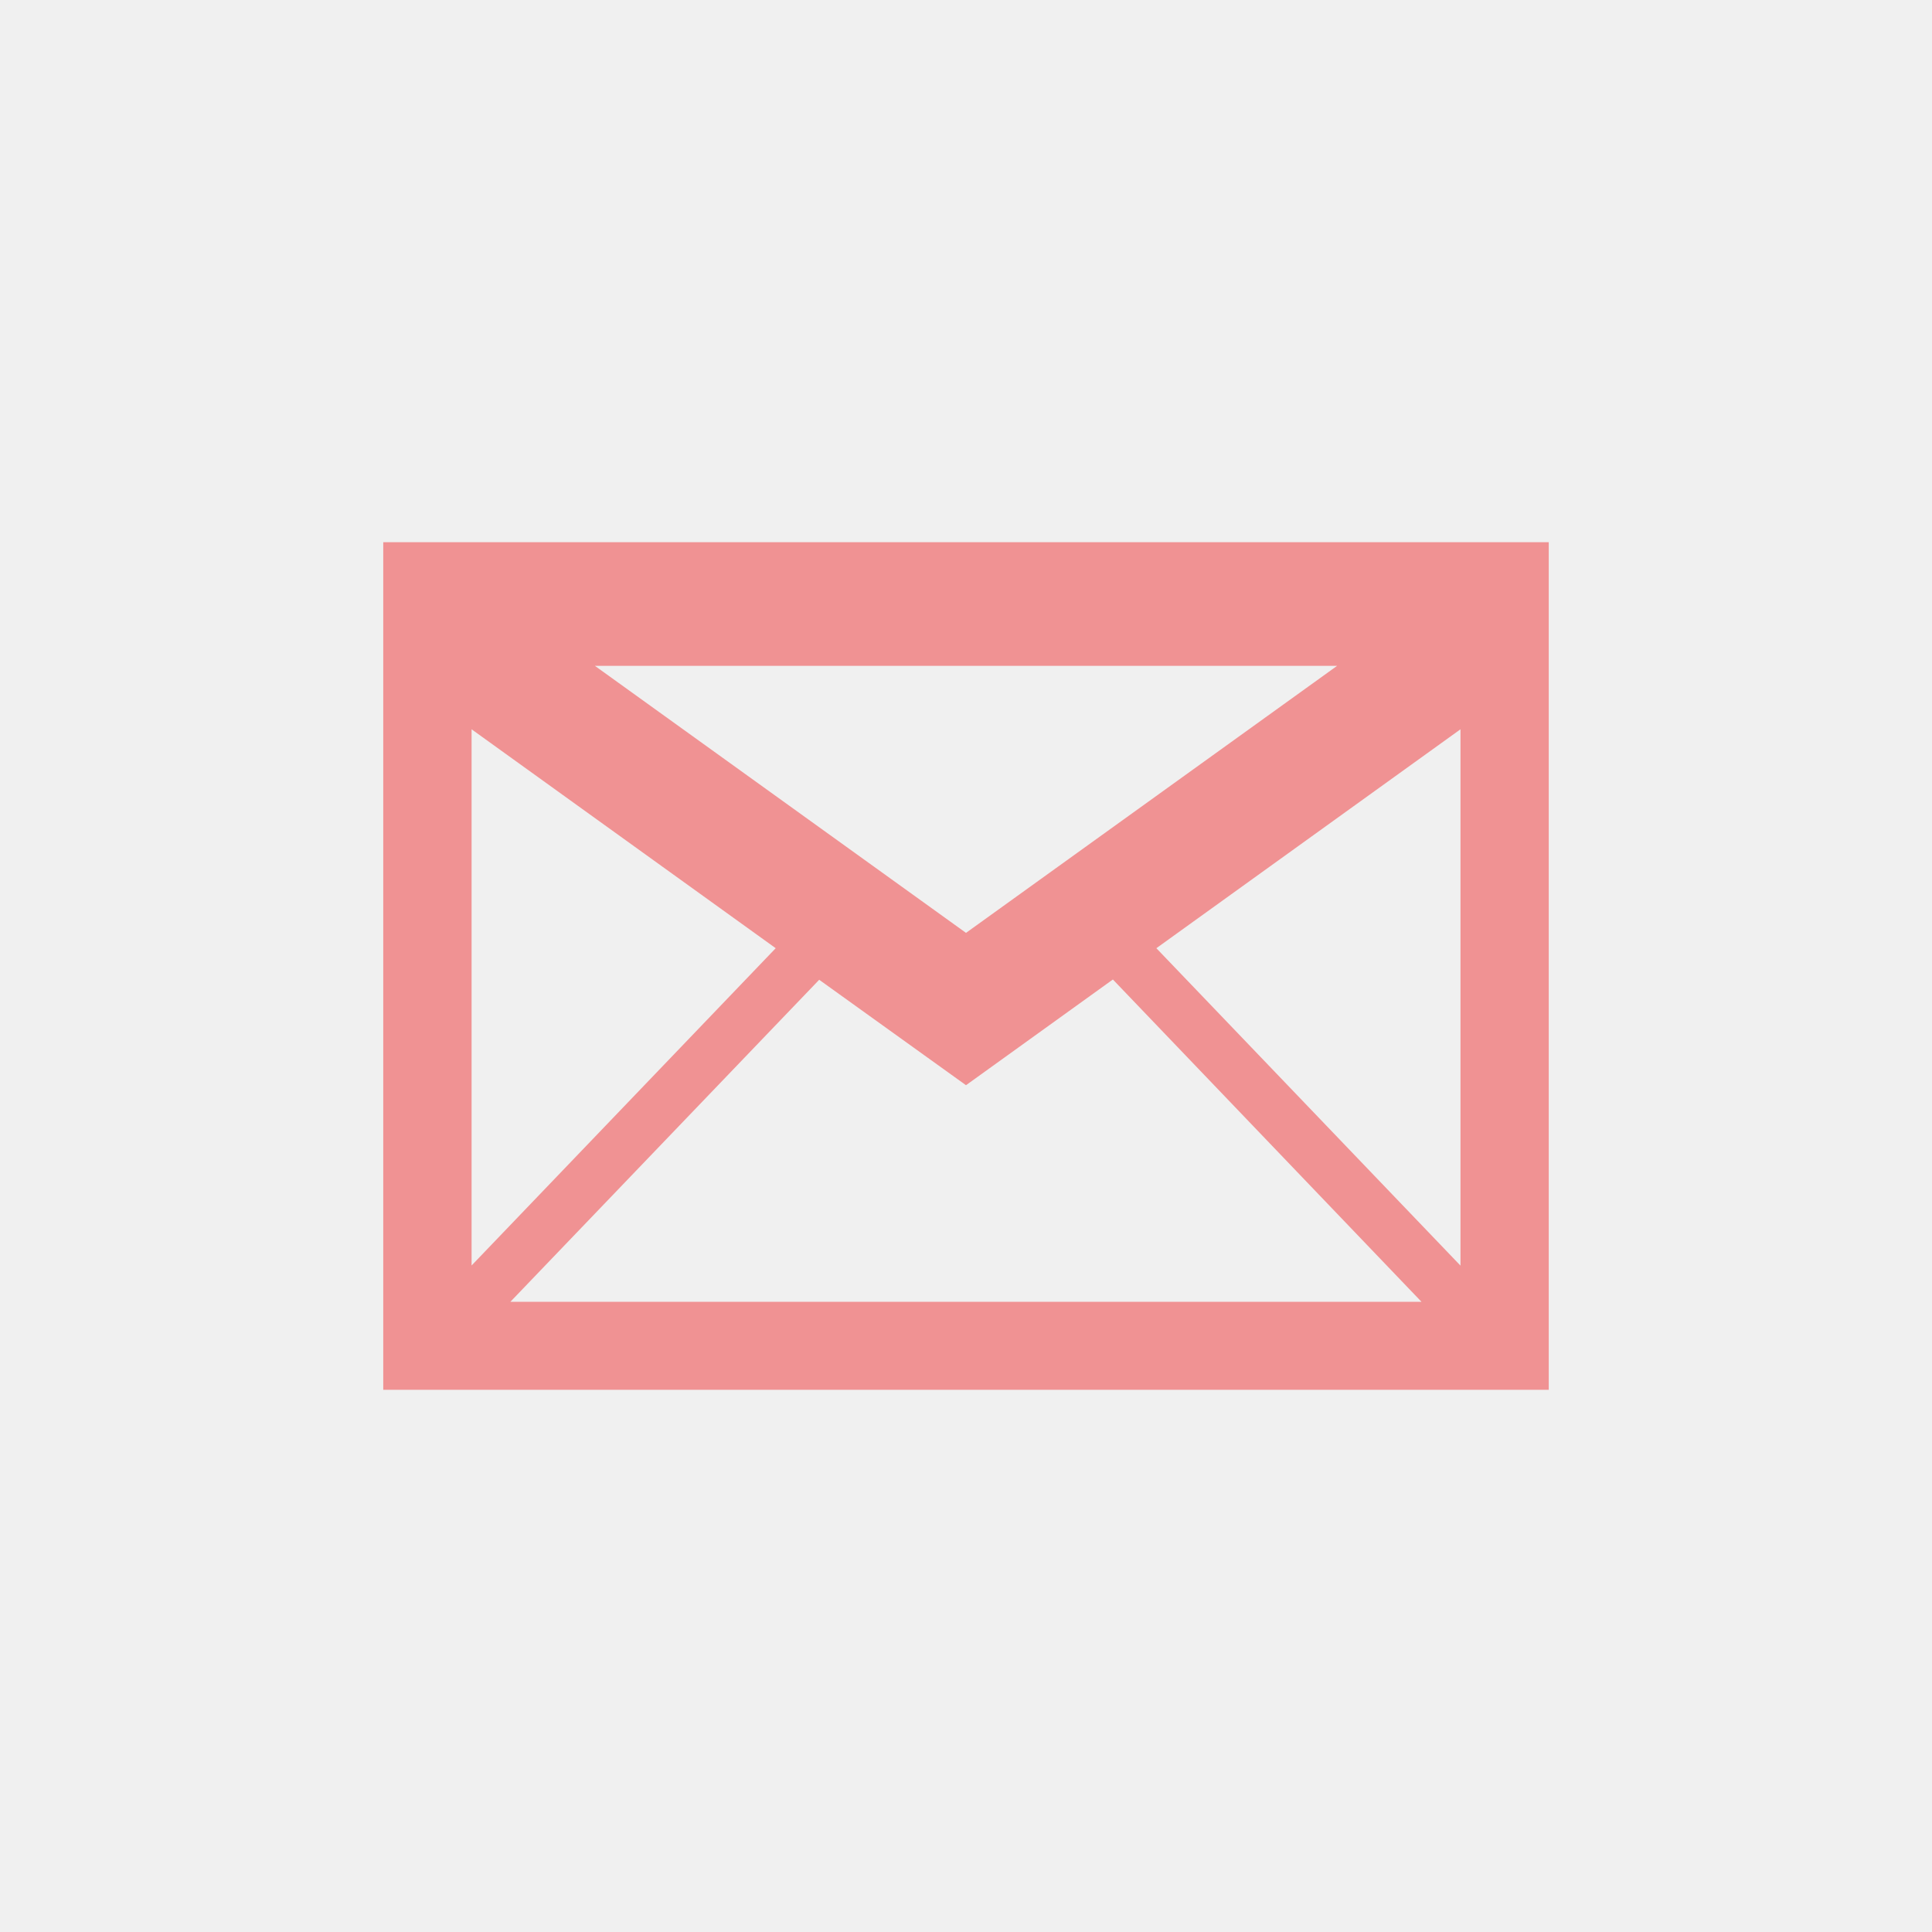
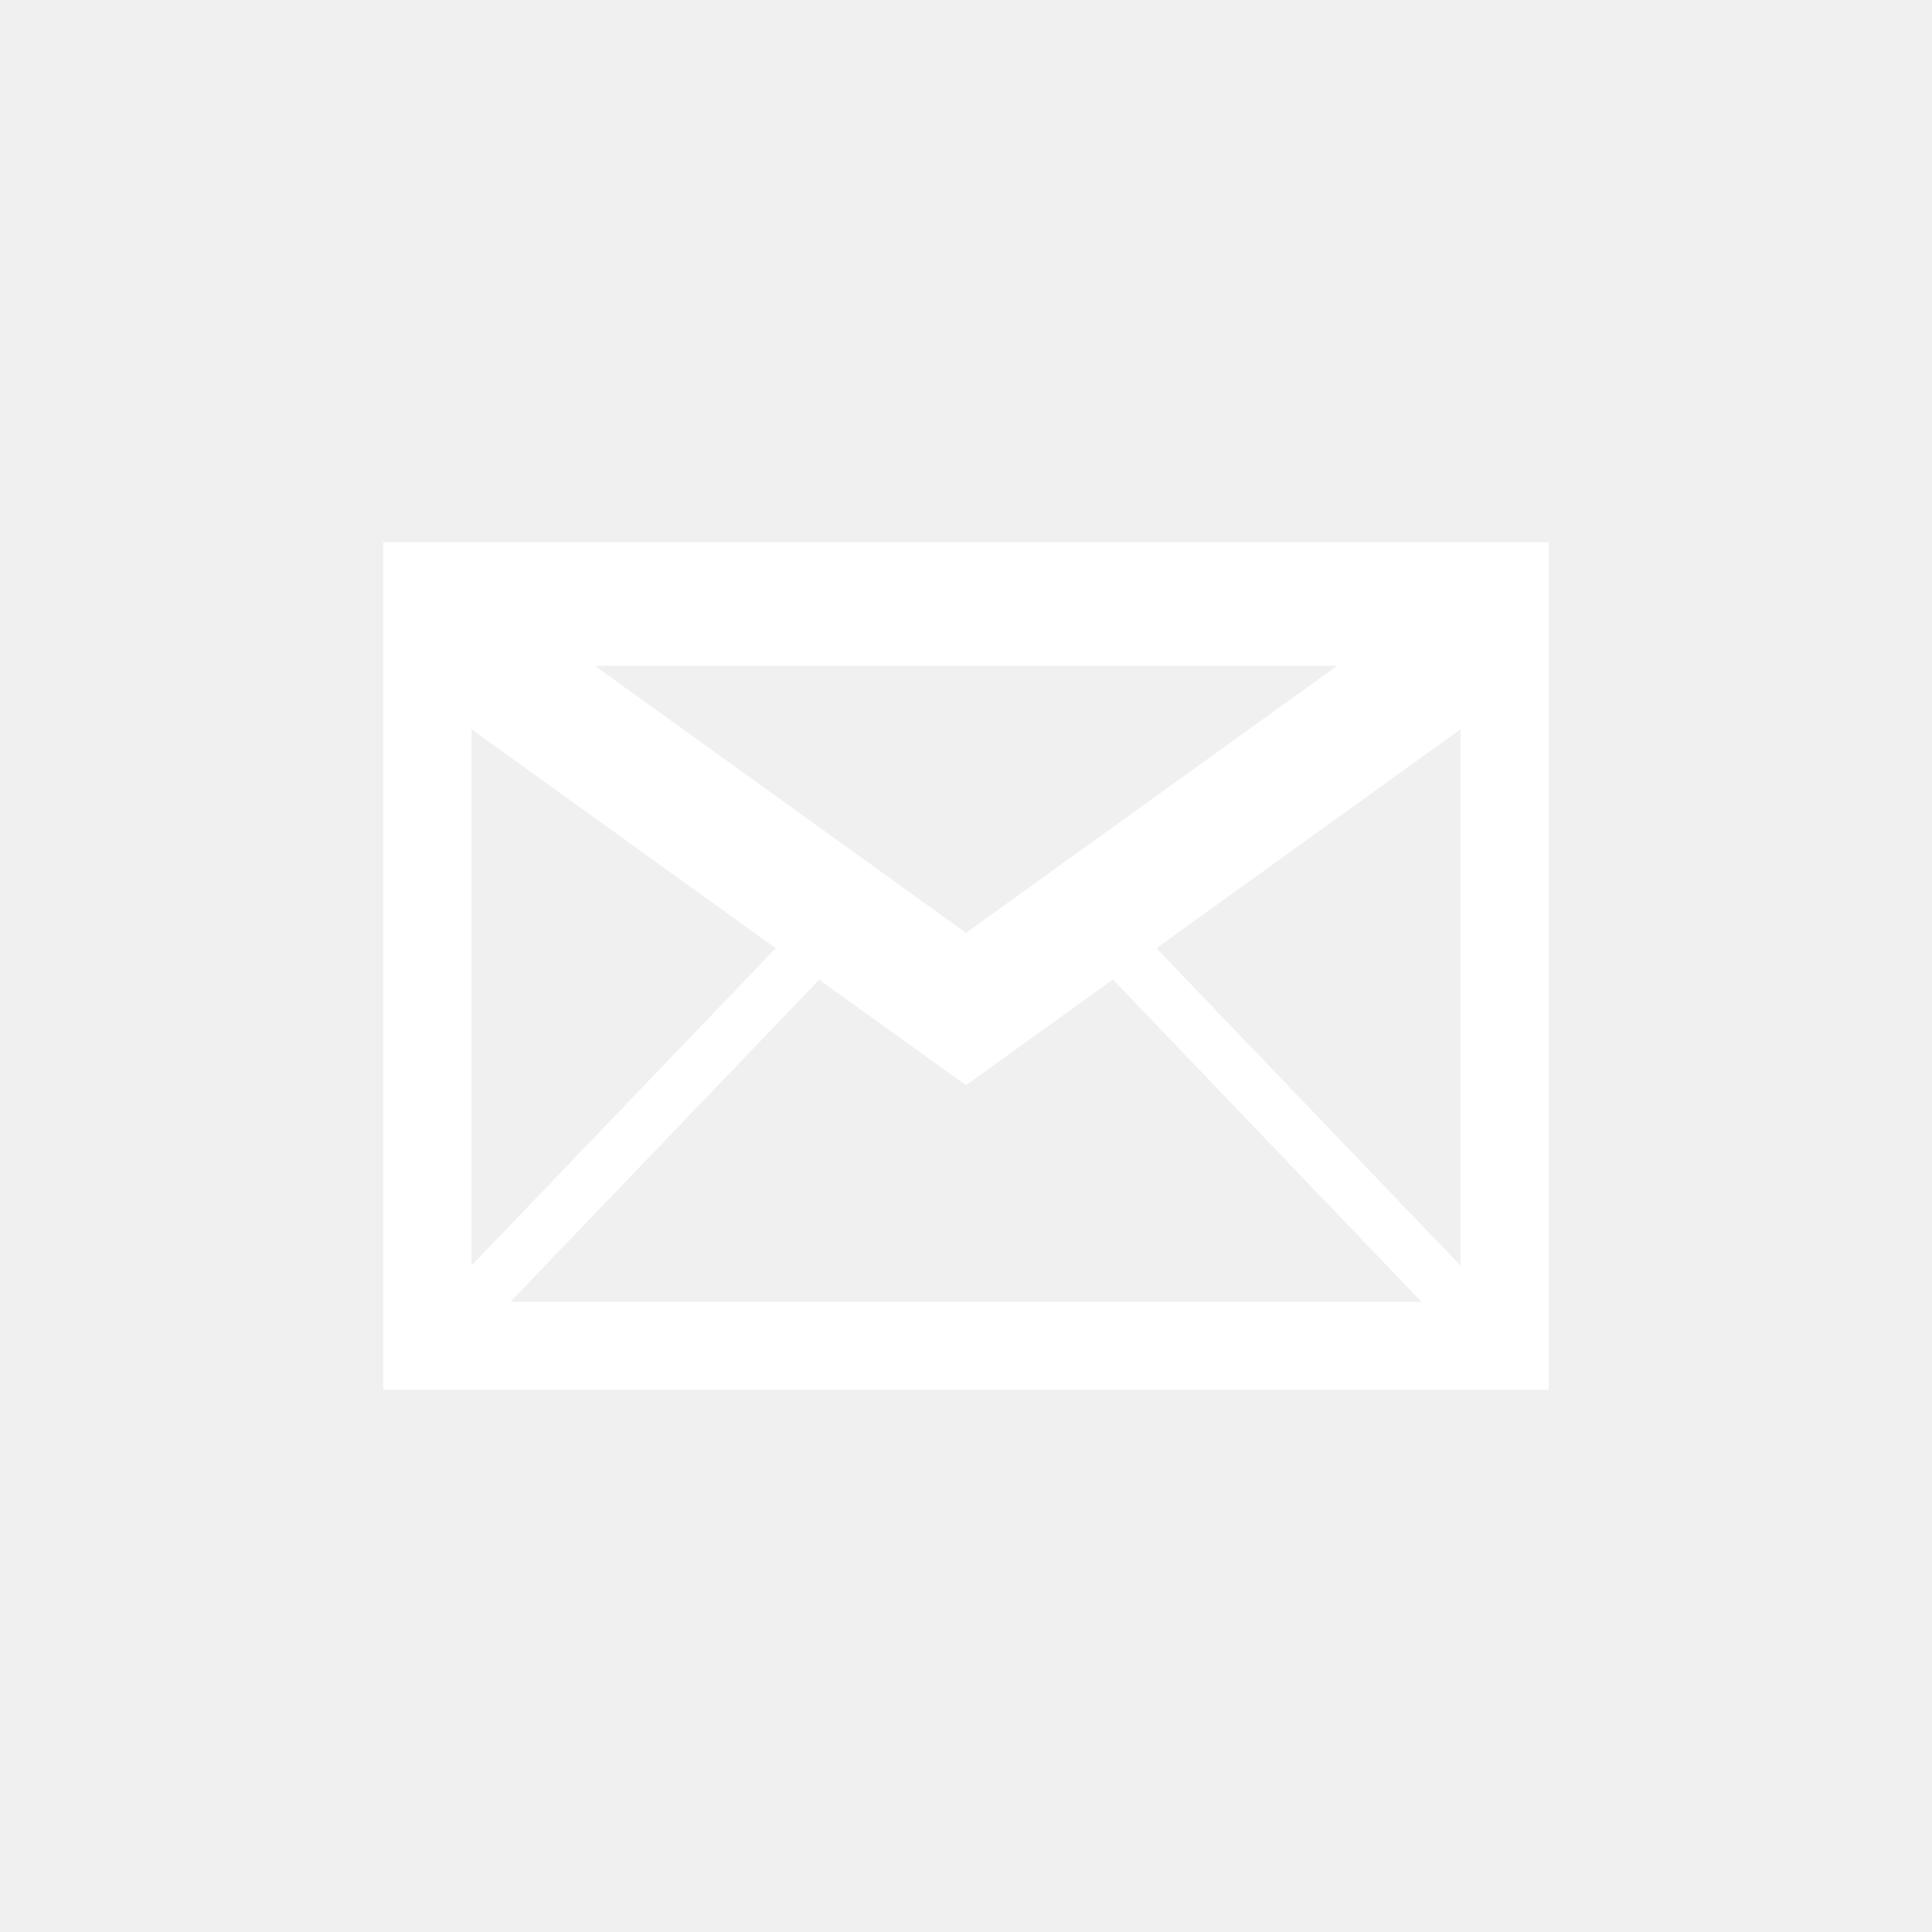
<svg xmlns="http://www.w3.org/2000/svg" viewBox="0 0 283.46 283.46">
  <defs>
-     <style>.cls-1{fill:none;}.cls-2{fill:#f09293;}</style>
+     <style>.cls-1{fill:#fff;}.cls-2{fill:none;}</style>
  </defs>
  <g id="圖層_2" data-name="圖層 2">
    <g id="圖層_1-2" data-name="圖層 1">
-       <rect class="cls-1" width="283.46" height="283.46" />
-       <g id="電子郵件">
-         <path class="cls-2" d="M56.23,79.55V203.91h171V79.55Zm85.5,79.67,21.55-15.51L208.56,191H74.88l45.31-47.25Zm0-22.35L87.28,97.69h108.9Zm-27.92,2.25L69.19,185.67V107Zm100.47,46.57-44.62-46.57L214.28,107Z" />
-       </g>
+       <path class="cls-1" d="M56.23,79.55V203.91h171V79.55Zm85.5,79.67,21.55-15.51L208.56,191H74.88l45.31-47.25Zm0-22.35L87.28,97.69h108.9Zm-27.92,2.25L69.19,185.67V107Zm100.47,46.57-44.62-46.57L214.28,107Z" />
+       <rect class="cls-2" width="283.46" height="283.46" />
    </g>
  </g>
</svg>
